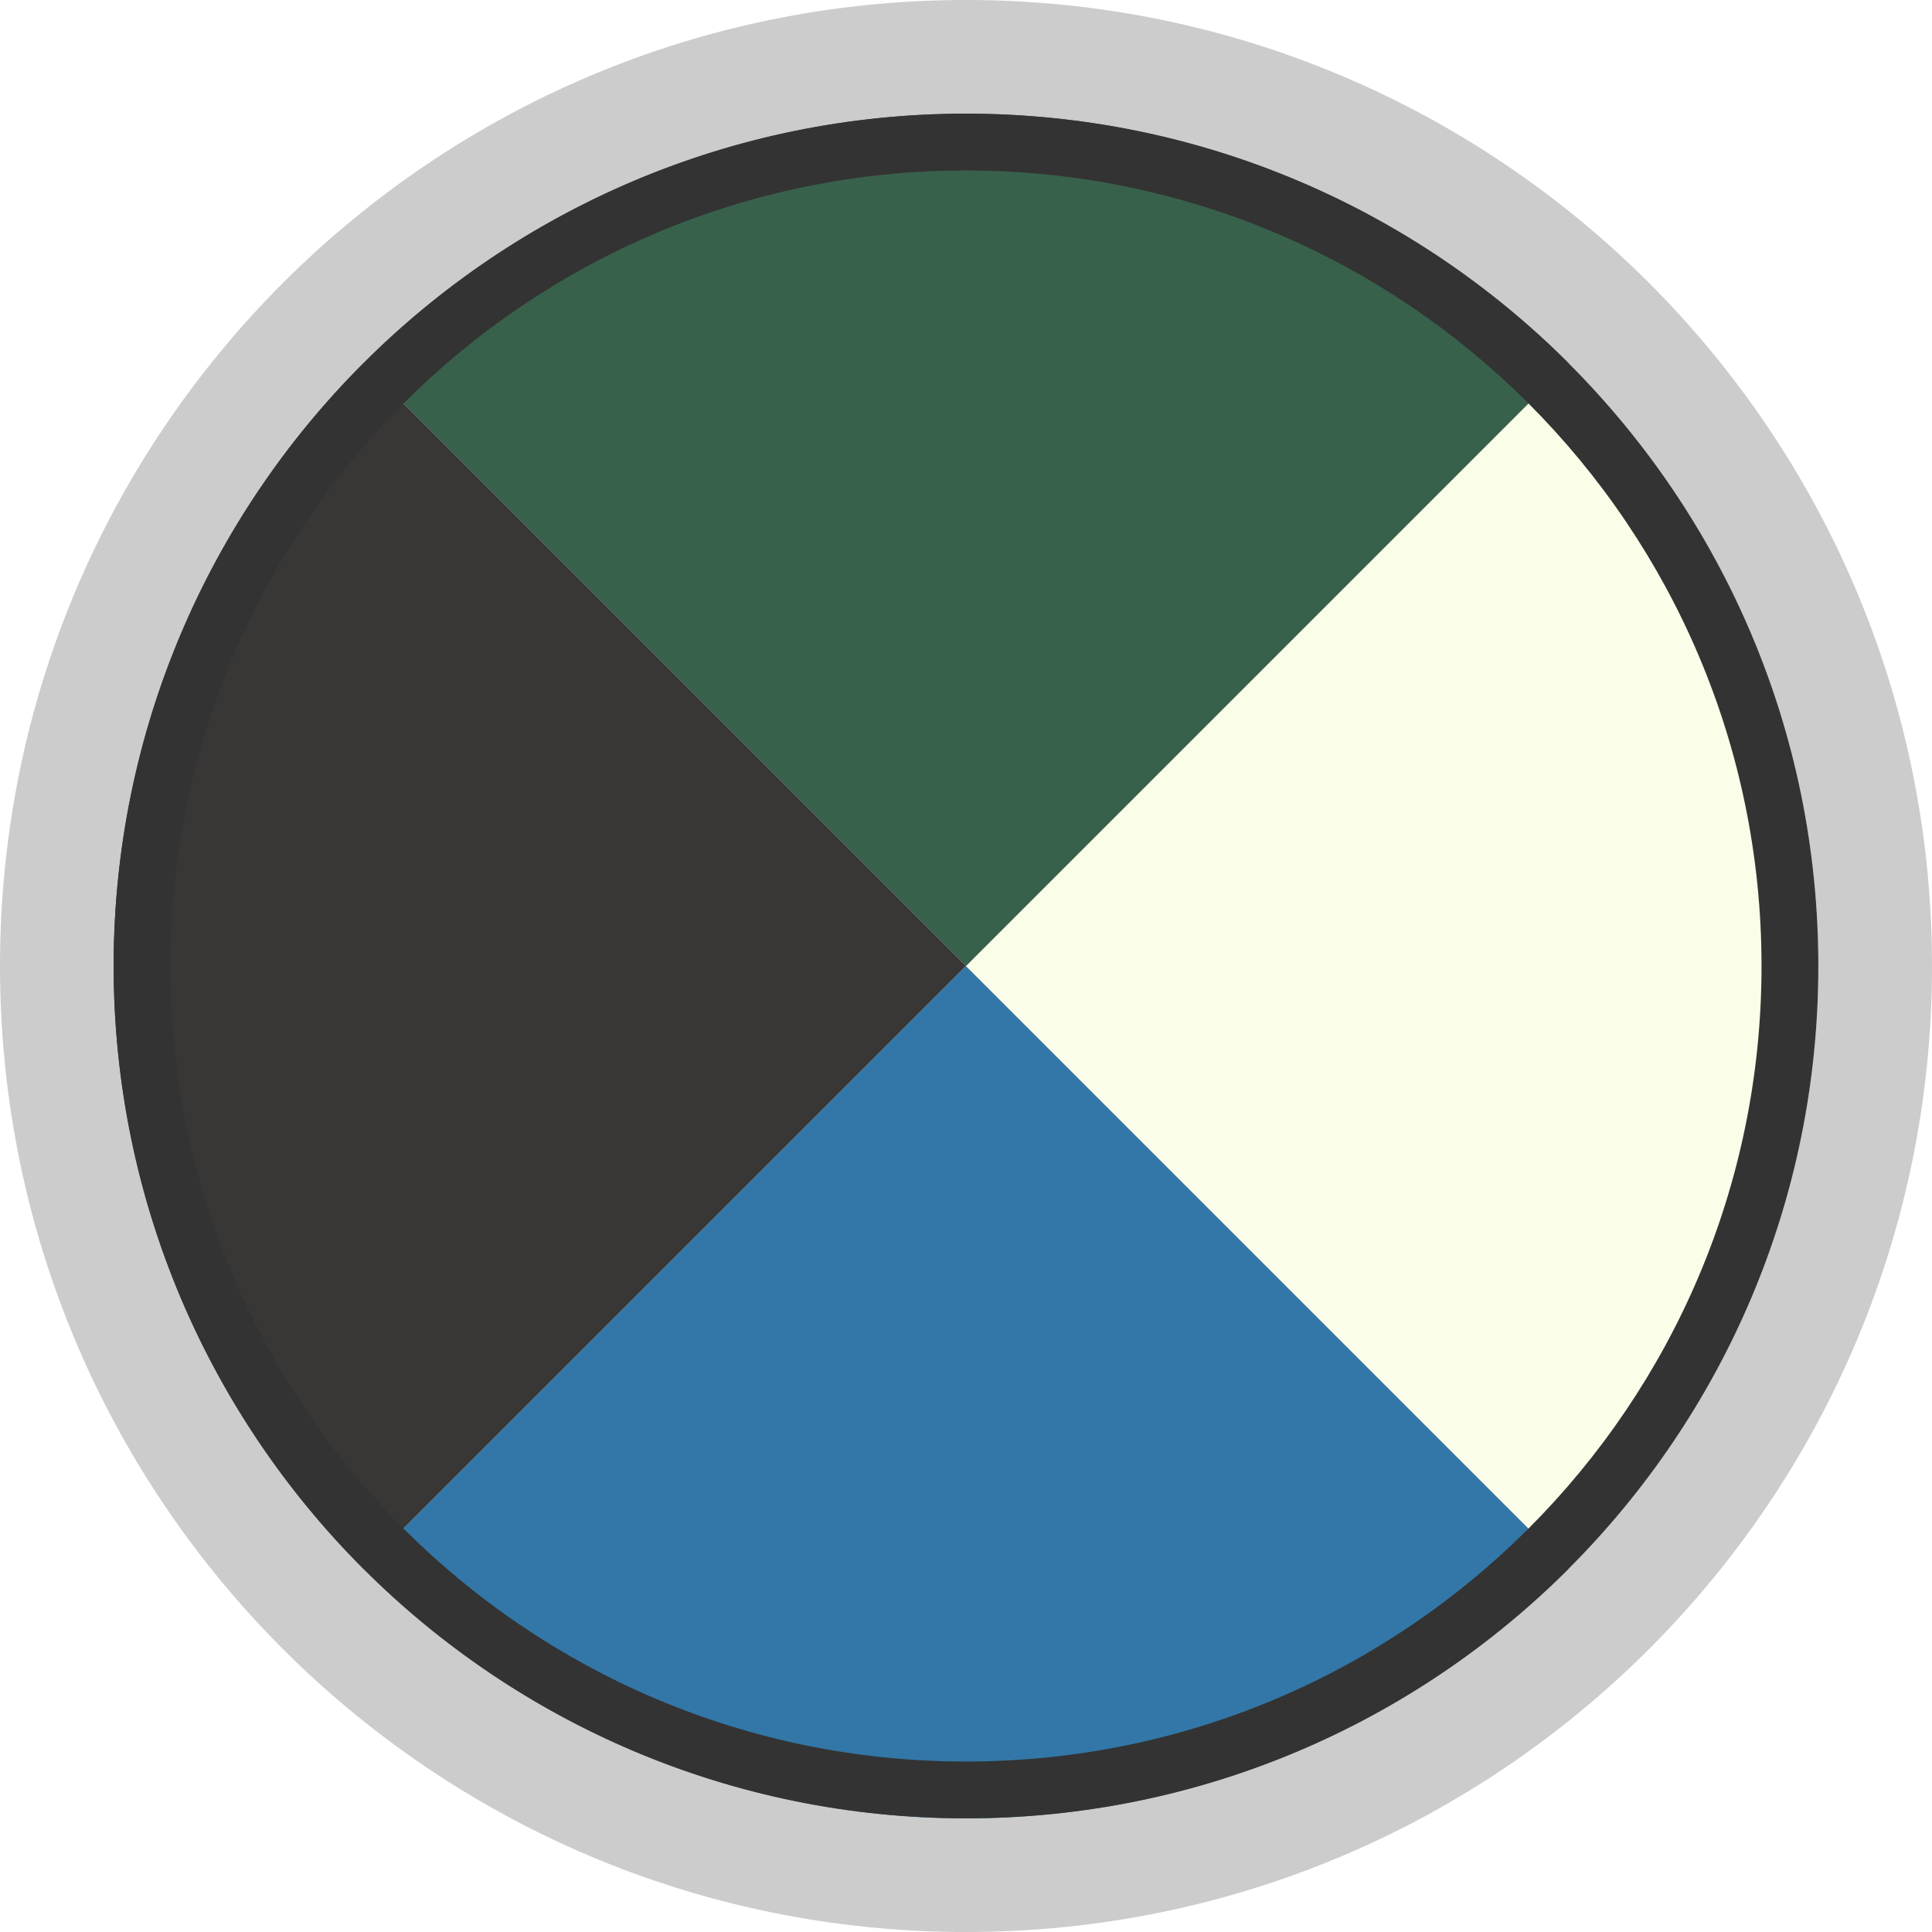
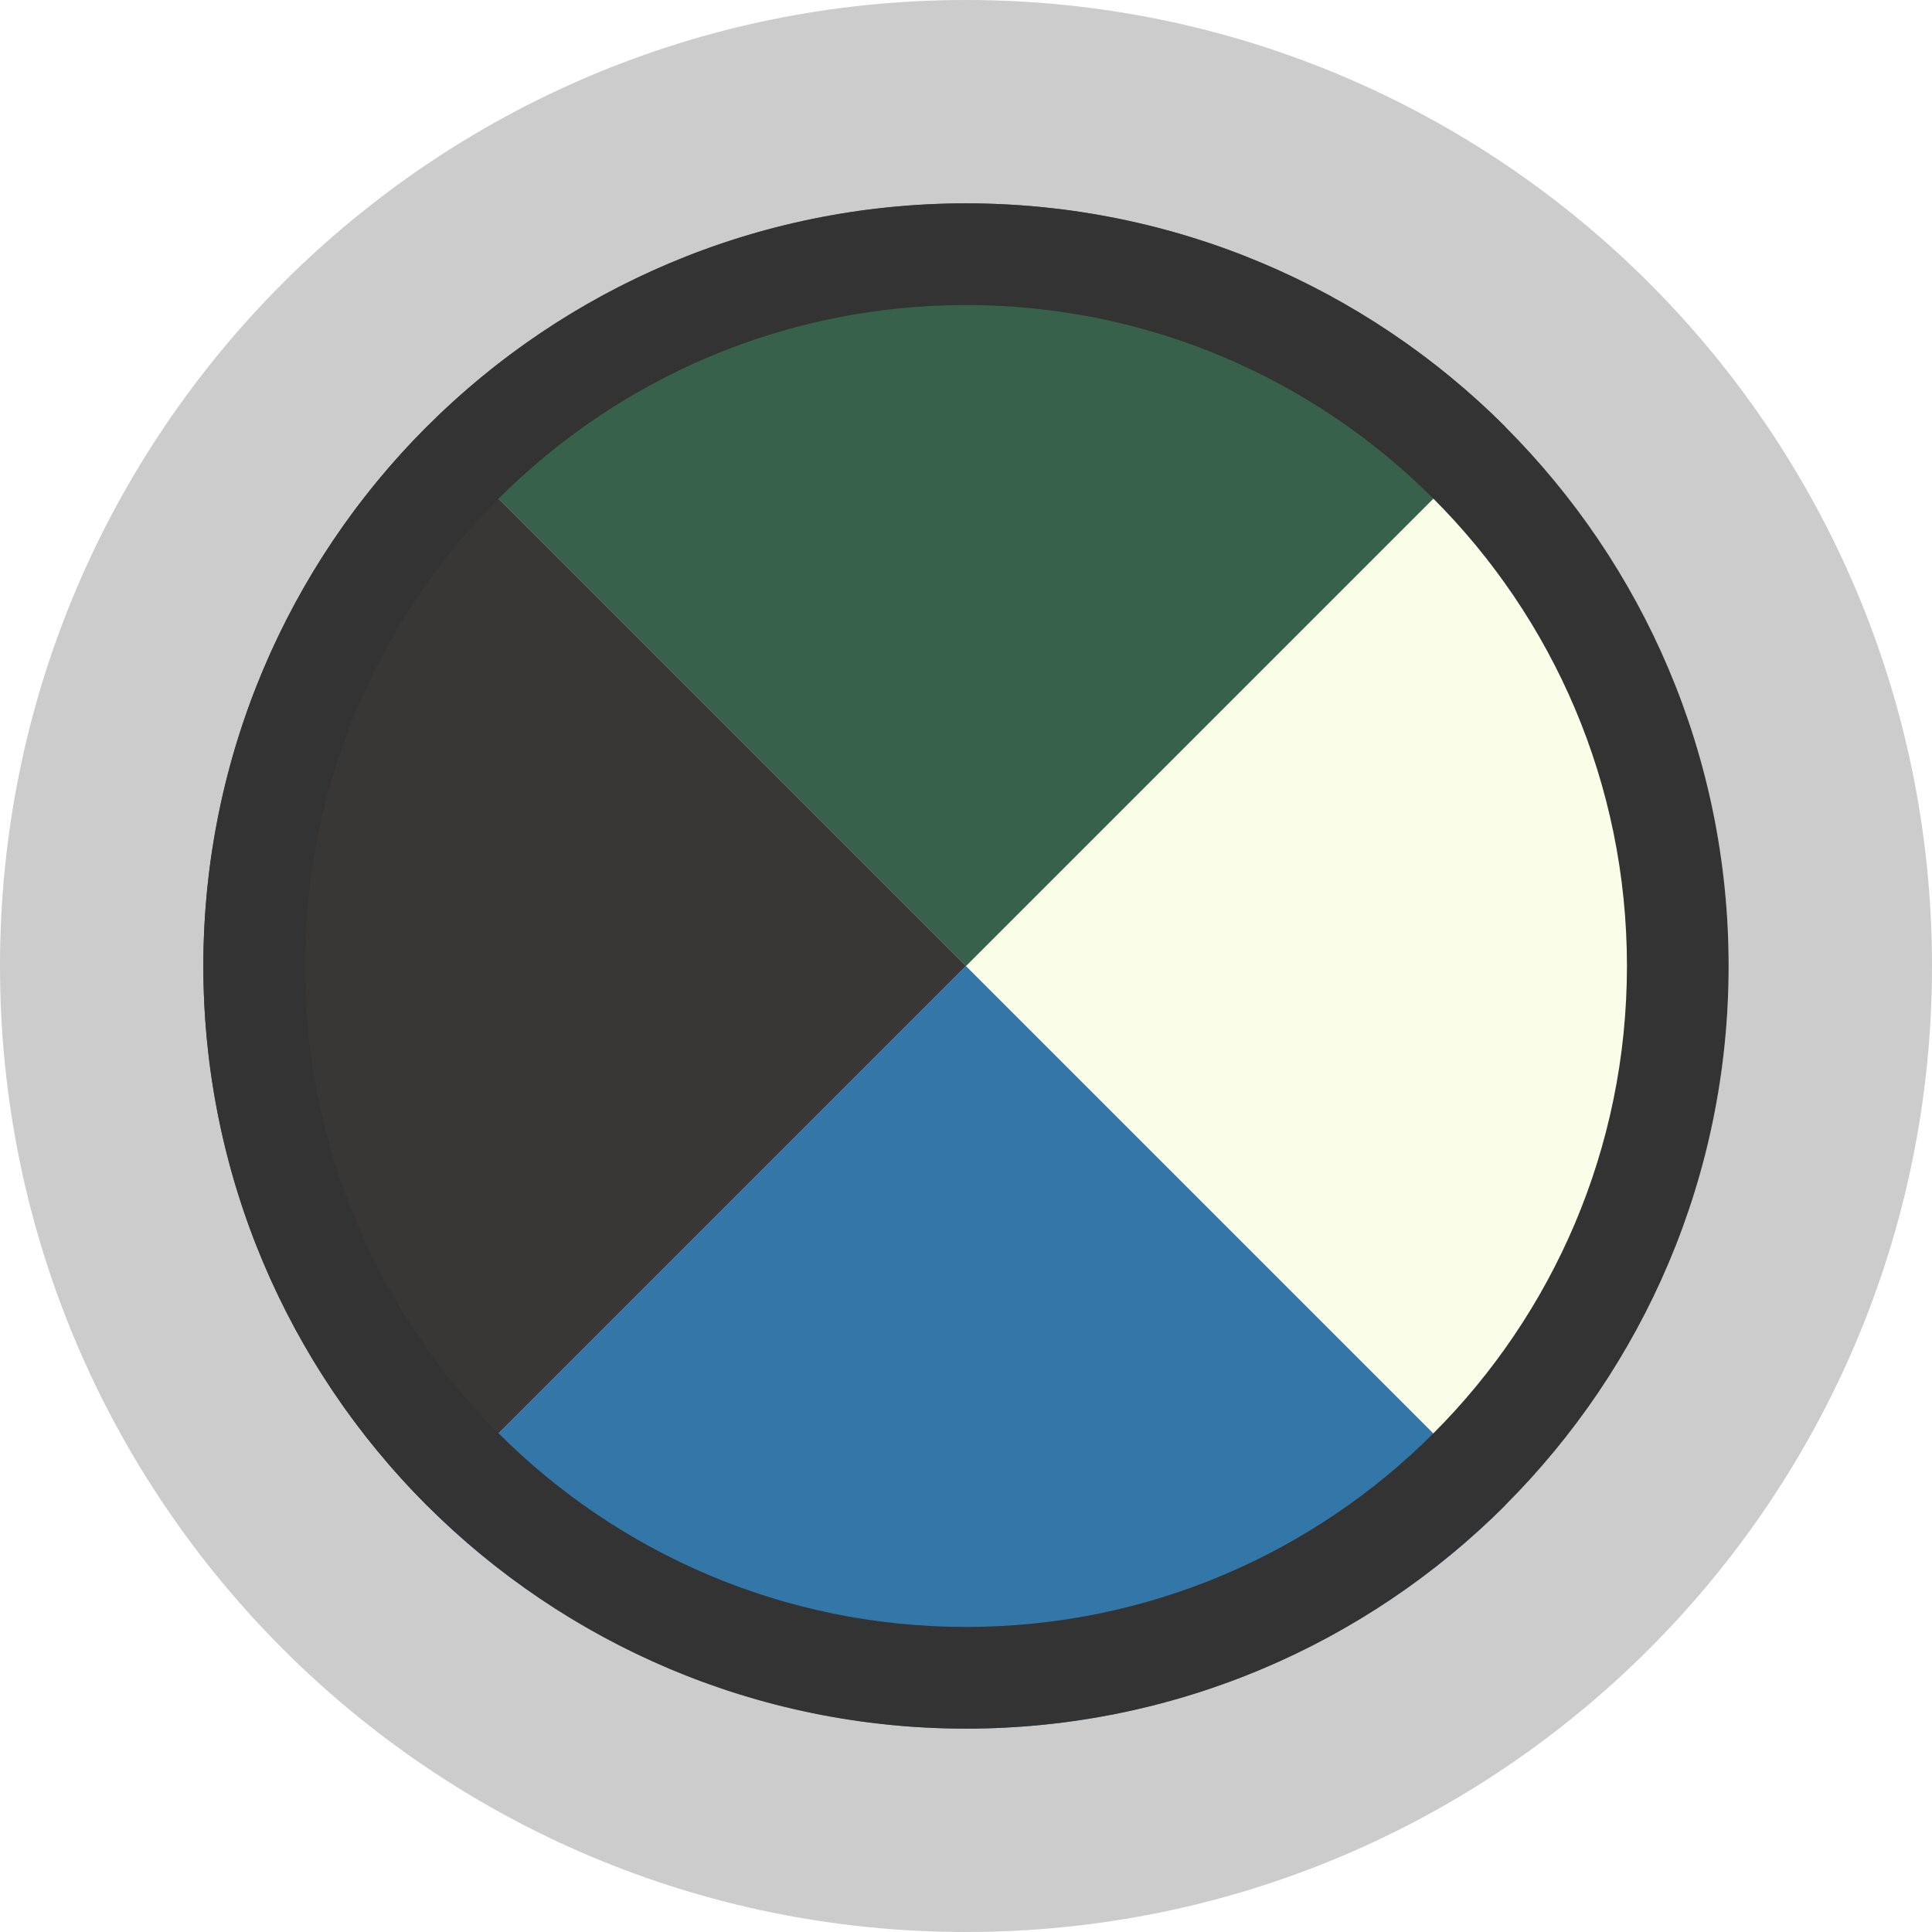
- <svg xmlns="http://www.w3.org/2000/svg" id="svg3156" version="1.1" viewBox="0 0 510 510">
-   <circle cx="255" cy="255" r="255" isolation="isolate" opacity=".2" />
-   <path d="M255,255l-159.1,159.1c-42.18-42.18-65.9-99.45-65.9-159.1s23.72-116.92,65.9-159.1l159.1,159.1Z" fill="#393736" />
-   <path d="M255,255l159.1,159.1c-42.18,42.18-99.45,65.9-159.1,65.9s-116.92-23.72-159.1-65.9l159.1-159.1Z" fill="#3277a7" />
-   <path d="M255,255l159.1-159.1c42.18,42.18,65.9,99.45,65.9,159.1s-23.72,116.92-65.9,159.1l-159.1-159.1Z" fill="#fafde8" />
-   <path d="M255,255L95.9,95.9C138.08,53.72,195.35,30,255,30s116.92,23.72,159.1,65.9l-159.1,159.1Z" fill="#38614c" />
-   <path d="M255,30c-124.26,0-225,100.74-225,225s100.74,225,225,225,225-100.74,225-225S379.26,30,255,30ZM255,465c-115.98,0-210-94.02-210-210S139.02,45,255,45s210,94.02,210,210-94.02,210-210,210Z" fill="#333" />
+ <svg xmlns="http://www.w3.org/2000/svg" id="svg3156" version="1.1" viewBox="0 0 570 570">
+   <circle cx="285" cy="285" r="285" isolation="isolate" opacity=".2" />
+   <path d="M285,285l-159.1,159.1c-42.18-42.18-65.9-99.45-65.9-159.1s23.72-116.92,65.9-159.1l159.1,159.1Z" fill="#393736" />
+   <path d="M285,285l159.1,159.1c-42.18,42.18-99.45,65.9-159.1,65.9s-116.92-23.72-159.1-65.9l159.1-159.1Z" fill="#3277a7" />
+   <path d="M285,285l159.1-159.1c42.18,42.18,65.9,99.45,65.9,159.1s-23.72,116.92-65.9,159.1l-159.1-159.1Z" fill="#fafde8" />
+   <path d="M285,285L125.9,125.9c42.18-42.18,99.45-65.9,159.1-65.9s116.92,23.72,159.1,65.9l-159.1,159.1Z" fill="#38614c" />
+   <path d="M285,60c-124.26,0-225,100.74-225,225s100.74,225,225,225,225-100.74,225-225S409.26,60,285,60ZM285,480c-107.7,0-195-87.3-195-195s87.3-195,195-195,195,87.3,195,195-87.3,195-195,195Z" fill="#333" />
</svg>
